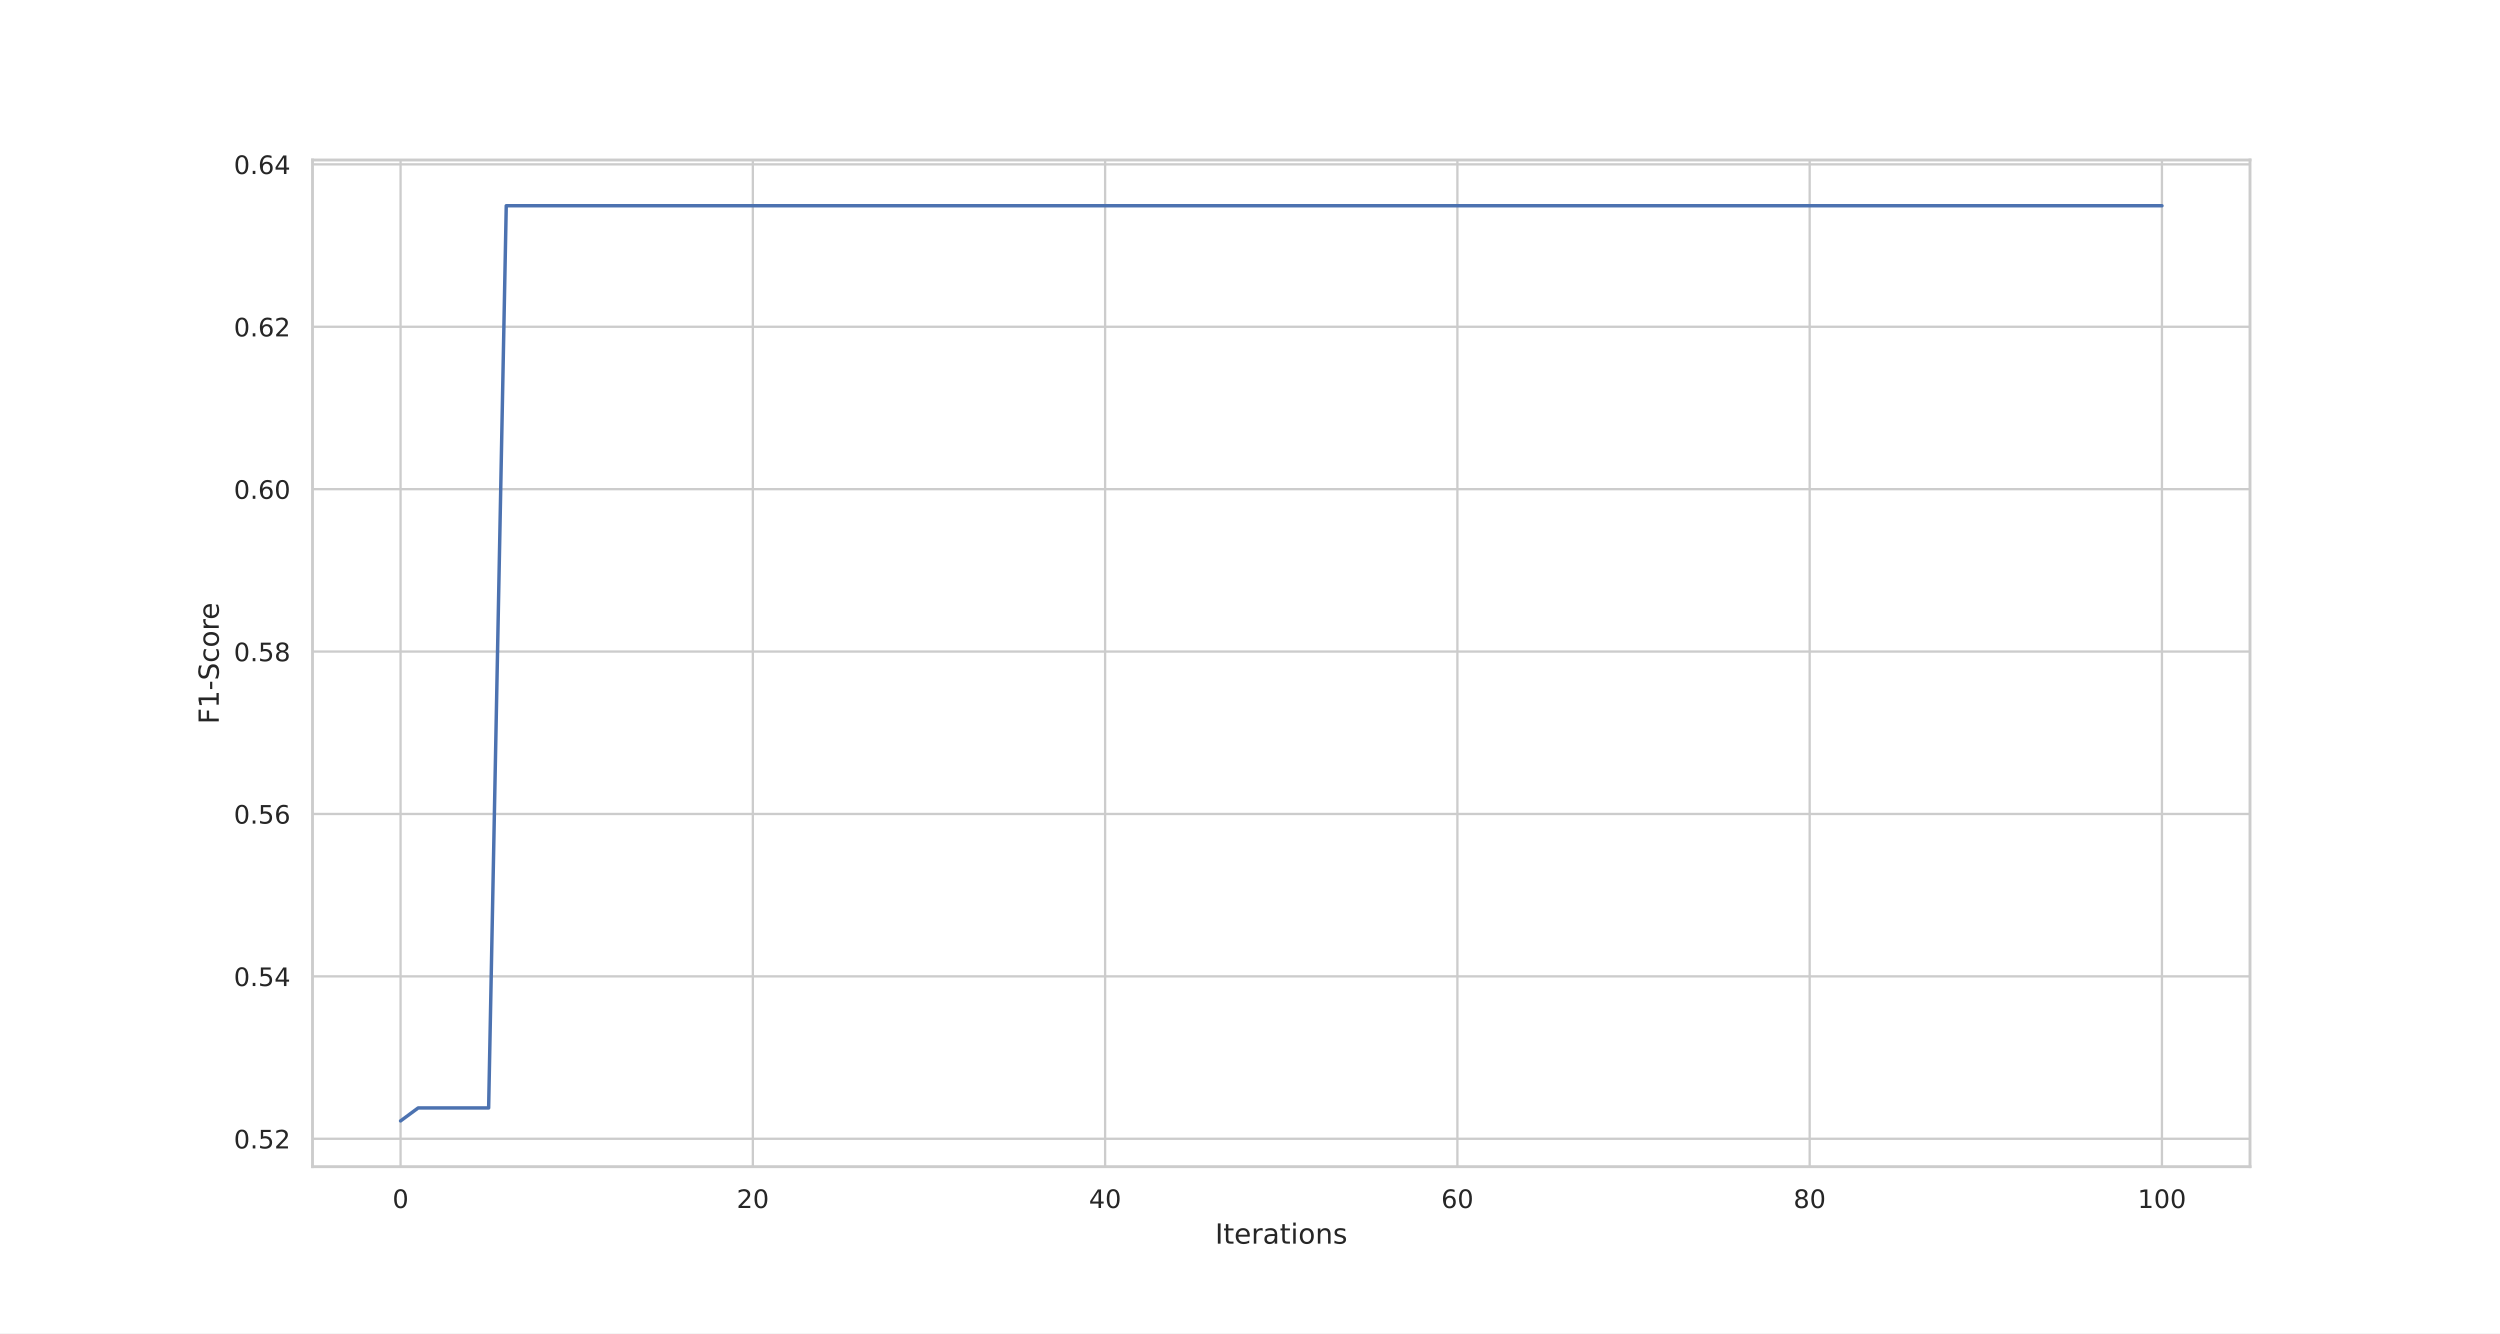
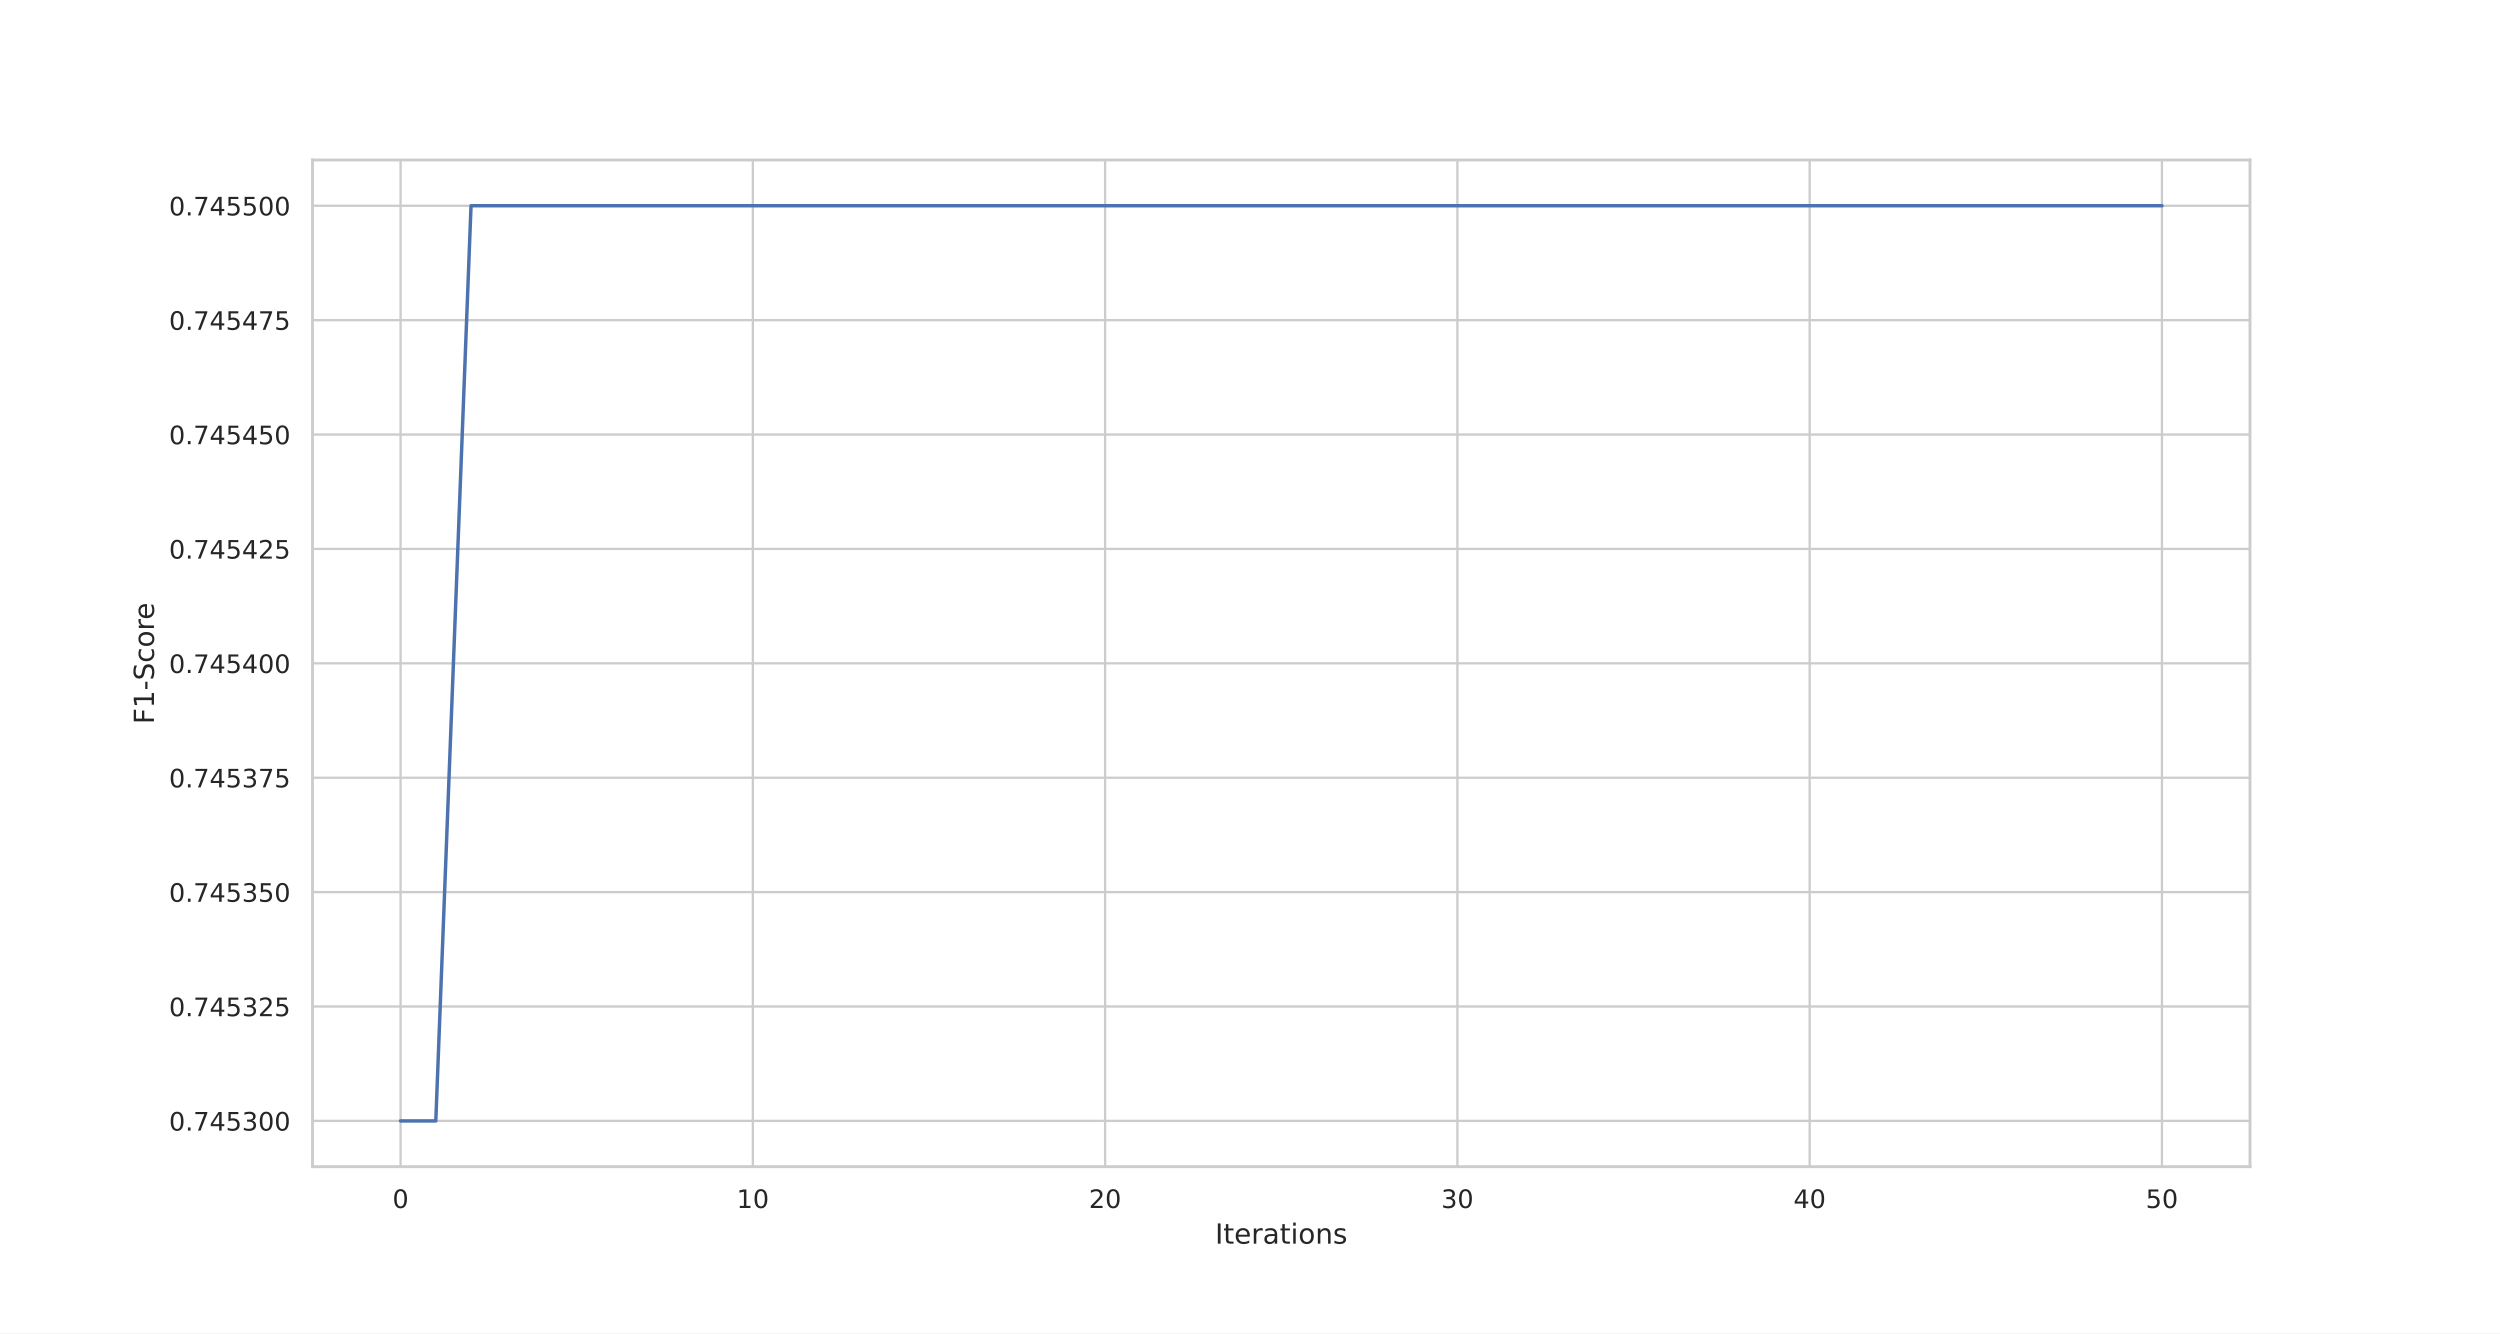
<svg xmlns="http://www.w3.org/2000/svg" xmlns:xlink="http://www.w3.org/1999/xlink" width="1080pt" height="576pt" viewBox="0 0 1080 576" version="1.1">
  <defs>
    <style type="text/css">*{stroke-linejoin: round; stroke-linecap: butt}</style>
  </defs>
  <g id="figure_1">
    <g id="patch_1">
      <path d="M 0 576  L 1080 576  L 1080 0  L 0 0  z " style="fill: #ffffff" />
    </g>
    <g id="axes_1">
      <g id="patch_2">
        <path d="M 135 504  L 972 504  L 972 69.12  L 135 69.12  z " style="fill: #ffffff" />
      </g>
      <g id="matplotlib.axis_1">
        <g id="xtick_1">
          <g id="line2d_1">
-             <path d="M 173.045 504  L 173.045 69.12  " clip-path="url(#p16ed0a1b68)" style="fill: none; stroke: #cccccc; stroke-linecap: round" />
+             <path d="M 173.045 504  L 173.045 69.12  " clip-path="url(#p066b938c65)" style="fill: none; stroke: #cccccc; stroke-linecap: round" />
          </g>
          <g id="text_1">
            <g style="fill: #262626" transform="translate(169.5461 521.8583)scale(0.11 -0.11)">
              <defs>
                <path id="DejaVuSans-30" d="M 2034 4250  Q 1547 4250 1301 3770  Q 1056 3291 1056 2328  Q 1056 1369 1301 889  Q 1547 409 2034 409  Q 2525 409 2770 889  Q 3016 1369 3016 2328  Q 3016 3291 2770 3770  Q 2525 4250 2034 4250  z M 2034 4750  Q 2819 4750 3233 4129  Q 3647 3509 3647 2328  Q 3647 1150 3233 529  Q 2819 -91 2034 -91  Q 1250 -91 836 529  Q 422 1150 422 2328  Q 422 3509 836 4129  Q 1250 4750 2034 4750  z " transform="scale(0.015625)" />
              </defs>
              <use xlink:href="#DejaVuSans-30" />
            </g>
          </g>
        </g>
        <g id="xtick_2">
          <g id="line2d_2">
-             <path d="M 325.227 504  L 325.227 69.12  " clip-path="url(#p16ed0a1b68)" style="fill: none; stroke: #cccccc; stroke-linecap: round" />
+             <path d="M 325.227 504  L 325.227 69.12  " clip-path="url(#p066b938c65)" style="fill: none; stroke: #cccccc; stroke-linecap: round" />
          </g>
          <g id="text_2">
            <g style="fill: #262626" transform="translate(318.2285 521.8583)scale(0.11 -0.11)">
              <defs>
-                 <path id="DejaVuSans-32" d="M 1228 531  L 3431 531  L 3431 0  L 469 0  L 469 531  Q 828 903 1448 1529  Q 2069 2156 2228 2338  Q 2531 2678 2651 2914  Q 2772 3150 2772 3378  Q 2772 3750 2511 3984  Q 2250 4219 1831 4219  Q 1534 4219 1204 4116  Q 875 4013 500 3803  L 500 4441  Q 881 4594 1212 4672  Q 1544 4750 1819 4750  Q 2544 4750 2975 4387  Q 3406 4025 3406 3419  Q 3406 3131 3298 2873  Q 3191 2616 2906 2266  Q 2828 2175 2409 1742  Q 1991 1309 1228 531  z " transform="scale(0.015625)" />
-               </defs>
-               <use xlink:href="#DejaVuSans-32" />
+                 <path id="DejaVuSans-31" d="M 794 531  L 1825 531  L 1825 4091  L 703 3866  L 703 4441  L 1819 4666  L 2450 4666  L 2450 531  L 3481 531  L 3481 0  L 794 0  L 794 531  z " transform="scale(0.015625)" />
+               </defs>
+               <use xlink:href="#DejaVuSans-31" />
              <use xlink:href="#DejaVuSans-30" x="63.623" />
            </g>
          </g>
        </g>
        <g id="xtick_3">
          <g id="line2d_3">
-             <path d="M 477.409 504  L 477.409 69.12  " clip-path="url(#p16ed0a1b68)" style="fill: none; stroke: #cccccc; stroke-linecap: round" />
+             <path d="M 477.409 504  L 477.409 69.12  " clip-path="url(#p066b938c65)" style="fill: none; stroke: #cccccc; stroke-linecap: round" />
          </g>
          <g id="text_3">
            <g style="fill: #262626" transform="translate(470.4103 521.8583)scale(0.11 -0.11)">
              <defs>
-                 <path id="DejaVuSans-34" d="M 2419 4116  L 825 1625  L 2419 1625  L 2419 4116  z M 2253 4666  L 3047 4666  L 3047 1625  L 3713 1625  L 3713 1100  L 3047 1100  L 3047 0  L 2419 0  L 2419 1100  L 313 1100  L 313 1709  L 2253 4666  z " transform="scale(0.015625)" />
-               </defs>
-               <use xlink:href="#DejaVuSans-34" />
+                 <path id="DejaVuSans-32" d="M 1228 531  L 3431 531  L 3431 0  L 469 0  L 469 531  Q 828 903 1448 1529  Q 2069 2156 2228 2338  Q 2531 2678 2651 2914  Q 2772 3150 2772 3378  Q 2772 3750 2511 3984  Q 2250 4219 1831 4219  Q 1534 4219 1204 4116  Q 875 4013 500 3803  L 500 4441  Q 881 4594 1212 4672  Q 1544 4750 1819 4750  Q 2544 4750 2975 4387  Q 3406 4025 3406 3419  Q 3406 3131 3298 2873  Q 3191 2616 2906 2266  Q 2828 2175 2409 1742  Q 1991 1309 1228 531  z " transform="scale(0.015625)" />
+               </defs>
+               <use xlink:href="#DejaVuSans-32" />
              <use xlink:href="#DejaVuSans-30" x="63.623" />
            </g>
          </g>
        </g>
        <g id="xtick_4">
          <g id="line2d_4">
-             <path d="M 629.591 504  L 629.591 69.12  " clip-path="url(#p16ed0a1b68)" style="fill: none; stroke: #cccccc; stroke-linecap: round" />
+             <path d="M 629.591 504  L 629.591 69.12  " clip-path="url(#p066b938c65)" style="fill: none; stroke: #cccccc; stroke-linecap: round" />
          </g>
          <g id="text_4">
            <g style="fill: #262626" transform="translate(622.5922 521.8583)scale(0.11 -0.11)">
              <defs>
-                 <path id="DejaVuSans-36" d="M 2113 2584  Q 1688 2584 1439 2293  Q 1191 2003 1191 1497  Q 1191 994 1439 701  Q 1688 409 2113 409  Q 2538 409 2786 701  Q 3034 994 3034 1497  Q 3034 2003 2786 2293  Q 2538 2584 2113 2584  z M 3366 4563  L 3366 3988  Q 3128 4100 2886 4159  Q 2644 4219 2406 4219  Q 1781 4219 1451 3797  Q 1122 3375 1075 2522  Q 1259 2794 1537 2939  Q 1816 3084 2150 3084  Q 2853 3084 3261 2657  Q 3669 2231 3669 1497  Q 3669 778 3244 343  Q 2819 -91 2113 -91  Q 1303 -91 875 529  Q 447 1150 447 2328  Q 447 3434 972 4092  Q 1497 4750 2381 4750  Q 2619 4750 2861 4703  Q 3103 4656 3366 4563  z " transform="scale(0.015625)" />
-               </defs>
-               <use xlink:href="#DejaVuSans-36" />
+                 <path id="DejaVuSans-33" d="M 2597 2516  Q 3050 2419 3304 2112  Q 3559 1806 3559 1356  Q 3559 666 3084 287  Q 2609 -91 1734 -91  Q 1441 -91 1130 -33  Q 819 25 488 141  L 488 750  Q 750 597 1062 519  Q 1375 441 1716 441  Q 2309 441 2620 675  Q 2931 909 2931 1356  Q 2931 1769 2642 2001  Q 2353 2234 1838 2234  L 1294 2234  L 1294 2753  L 1863 2753  Q 2328 2753 2575 2939  Q 2822 3125 2822 3475  Q 2822 3834 2567 4026  Q 2313 4219 1838 4219  Q 1578 4219 1281 4162  Q 984 4106 628 3988  L 628 4550  Q 988 4650 1302 4700  Q 1616 4750 1894 4750  Q 2613 4750 3031 4423  Q 3450 4097 3450 3541  Q 3450 3153 3228 2886  Q 3006 2619 2597 2516  z " transform="scale(0.015625)" />
+               </defs>
+               <use xlink:href="#DejaVuSans-33" />
              <use xlink:href="#DejaVuSans-30" x="63.623" />
            </g>
          </g>
        </g>
        <g id="xtick_5">
          <g id="line2d_5">
-             <path d="M 781.773 504  L 781.773 69.12  " clip-path="url(#p16ed0a1b68)" style="fill: none; stroke: #cccccc; stroke-linecap: round" />
+             <path d="M 781.773 504  L 781.773 69.12  " clip-path="url(#p066b938c65)" style="fill: none; stroke: #cccccc; stroke-linecap: round" />
          </g>
          <g id="text_5">
            <g style="fill: #262626" transform="translate(774.774 521.8583)scale(0.11 -0.11)">
              <defs>
-                 <path id="DejaVuSans-38" d="M 2034 2216  Q 1584 2216 1326 1975  Q 1069 1734 1069 1313  Q 1069 891 1326 650  Q 1584 409 2034 409  Q 2484 409 2743 651  Q 3003 894 3003 1313  Q 3003 1734 2745 1975  Q 2488 2216 2034 2216  z M 1403 2484  Q 997 2584 770 2862  Q 544 3141 544 3541  Q 544 4100 942 4425  Q 1341 4750 2034 4750  Q 2731 4750 3128 4425  Q 3525 4100 3525 3541  Q 3525 3141 3298 2862  Q 3072 2584 2669 2484  Q 3125 2378 3379 2068  Q 3634 1759 3634 1313  Q 3634 634 3220 271  Q 2806 -91 2034 -91  Q 1263 -91 848 271  Q 434 634 434 1313  Q 434 1759 690 2068  Q 947 2378 1403 2484  z M 1172 3481  Q 1172 3119 1398 2916  Q 1625 2713 2034 2713  Q 2441 2713 2670 2916  Q 2900 3119 2900 3481  Q 2900 3844 2670 4047  Q 2441 4250 2034 4250  Q 1625 4250 1398 4047  Q 1172 3844 1172 3481  z " transform="scale(0.015625)" />
-               </defs>
-               <use xlink:href="#DejaVuSans-38" />
+                 <path id="DejaVuSans-34" d="M 2419 4116  L 825 1625  L 2419 1625  L 2419 4116  z M 2253 4666  L 3047 4666  L 3047 1625  L 3713 1625  L 3713 1100  L 3047 1100  L 3047 0  L 2419 0  L 2419 1100  L 313 1100  L 313 1709  L 2253 4666  z " transform="scale(0.015625)" />
+               </defs>
+               <use xlink:href="#DejaVuSans-34" />
              <use xlink:href="#DejaVuSans-30" x="63.623" />
            </g>
          </g>
        </g>
        <g id="xtick_6">
          <g id="line2d_6">
-             <path d="M 933.955 504  L 933.955 69.12  " clip-path="url(#p16ed0a1b68)" style="fill: none; stroke: #cccccc; stroke-linecap: round" />
+             <path d="M 933.955 504  L 933.955 69.12  " clip-path="url(#p066b938c65)" style="fill: none; stroke: #cccccc; stroke-linecap: round" />
          </g>
          <g id="text_6">
-             <g style="fill: #262626" transform="translate(923.4564 521.8583)scale(0.11 -0.11)">
-               <defs>
-                 <path id="DejaVuSans-31" d="M 794 531  L 1825 531  L 1825 4091  L 703 3866  L 703 4441  L 1819 4666  L 2450 4666  L 2450 531  L 3481 531  L 3481 0  L 794 0  L 794 531  z " transform="scale(0.015625)" />
-               </defs>
-               <use xlink:href="#DejaVuSans-31" />
-               <use xlink:href="#DejaVuSans-30" x="63.623" />
-               <use xlink:href="#DejaVuSans-30" x="127.246" />
+             <g style="fill: #262626" transform="translate(926.9558 521.8583)scale(0.11 -0.11)">
+               <defs>
+                 <path id="DejaVuSans-35" d="M 691 4666  L 3169 4666  L 3169 4134  L 1269 4134  L 1269 2991  Q 1406 3038 1543 3061  Q 1681 3084 1819 3084  Q 2600 3084 3056 2656  Q 3513 2228 3513 1497  Q 3513 744 3044 326  Q 2575 -91 1722 -91  Q 1428 -91 1123 -41  Q 819 9 494 109  L 494 744  Q 775 591 1075 516  Q 1375 441 1709 441  Q 2250 441 2565 725  Q 2881 1009 2881 1497  Q 2881 1984 2565 2268  Q 2250 2553 1709 2553  Q 1456 2553 1204 2497  Q 953 2441 691 2322  L 691 4666  z " transform="scale(0.015625)" />
+               </defs>
+               <use xlink:href="#DejaVuSans-35" />
+               <use xlink:href="#DejaVuSans-30" x="63.623" />
            </g>
          </g>
        </g>
        <g id="text_7">
          <g style="fill: #262626" transform="translate(524.9241 537.2641)scale(0.12 -0.12)">
            <defs>
              <path id="DejaVuSans-49" d="M 628 4666  L 1259 4666  L 1259 0  L 628 0  L 628 4666  z " transform="scale(0.015625)" />
              <path id="DejaVuSans-74" d="M 1172 4494  L 1172 3500  L 2356 3500  L 2356 3053  L 1172 3053  L 1172 1153  Q 1172 725 1289 603  Q 1406 481 1766 481  L 2356 481  L 2356 0  L 1766 0  Q 1100 0 847 248  Q 594 497 594 1153  L 594 3053  L 172 3053  L 172 3500  L 594 3500  L 594 4494  L 1172 4494  z " transform="scale(0.015625)" />
              <path id="DejaVuSans-65" d="M 3597 1894  L 3597 1613  L 953 1613  Q 991 1019 1311 708  Q 1631 397 2203 397  Q 2534 397 2845 478  Q 3156 559 3463 722  L 3463 178  Q 3153 47 2828 -22  Q 2503 -91 2169 -91  Q 1331 -91 842 396  Q 353 884 353 1716  Q 353 2575 817 3079  Q 1281 3584 2069 3584  Q 2775 3584 3186 3129  Q 3597 2675 3597 1894  z M 3022 2063  Q 3016 2534 2758 2815  Q 2500 3097 2075 3097  Q 1594 3097 1305 2825  Q 1016 2553 972 2059  L 3022 2063  z " transform="scale(0.015625)" />
              <path id="DejaVuSans-72" d="M 2631 2963  Q 2534 3019 2420 3045  Q 2306 3072 2169 3072  Q 1681 3072 1420 2755  Q 1159 2438 1159 1844  L 1159 0  L 581 0  L 581 3500  L 1159 3500  L 1159 2956  Q 1341 3275 1631 3429  Q 1922 3584 2338 3584  Q 2397 3584 2469 3576  Q 2541 3569 2628 3553  L 2631 2963  z " transform="scale(0.015625)" />
              <path id="DejaVuSans-61" d="M 2194 1759  Q 1497 1759 1228 1600  Q 959 1441 959 1056  Q 959 750 1161 570  Q 1363 391 1709 391  Q 2188 391 2477 730  Q 2766 1069 2766 1631  L 2766 1759  L 2194 1759  z M 3341 1997  L 3341 0  L 2766 0  L 2766 531  Q 2569 213 2275 61  Q 1981 -91 1556 -91  Q 1019 -91 701 211  Q 384 513 384 1019  Q 384 1609 779 1909  Q 1175 2209 1959 2209  L 2766 2209  L 2766 2266  Q 2766 2663 2505 2880  Q 2244 3097 1772 3097  Q 1472 3097 1187 3025  Q 903 2953 641 2809  L 641 3341  Q 956 3463 1253 3523  Q 1550 3584 1831 3584  Q 2591 3584 2966 3190  Q 3341 2797 3341 1997  z " transform="scale(0.015625)" />
              <path id="DejaVuSans-69" d="M 603 3500  L 1178 3500  L 1178 0  L 603 0  L 603 3500  z M 603 4863  L 1178 4863  L 1178 4134  L 603 4134  L 603 4863  z " transform="scale(0.015625)" />
              <path id="DejaVuSans-6f" d="M 1959 3097  Q 1497 3097 1228 2736  Q 959 2375 959 1747  Q 959 1119 1226 758  Q 1494 397 1959 397  Q 2419 397 2687 759  Q 2956 1122 2956 1747  Q 2956 2369 2687 2733  Q 2419 3097 1959 3097  z M 1959 3584  Q 2709 3584 3137 3096  Q 3566 2609 3566 1747  Q 3566 888 3137 398  Q 2709 -91 1959 -91  Q 1206 -91 779 398  Q 353 888 353 1747  Q 353 2609 779 3096  Q 1206 3584 1959 3584  z " transform="scale(0.015625)" />
              <path id="DejaVuSans-6e" d="M 3513 2113  L 3513 0  L 2938 0  L 2938 2094  Q 2938 2591 2744 2837  Q 2550 3084 2163 3084  Q 1697 3084 1428 2787  Q 1159 2491 1159 1978  L 1159 0  L 581 0  L 581 3500  L 1159 3500  L 1159 2956  Q 1366 3272 1645 3428  Q 1925 3584 2291 3584  Q 2894 3584 3203 3211  Q 3513 2838 3513 2113  z " transform="scale(0.015625)" />
              <path id="DejaVuSans-73" d="M 2834 3397  L 2834 2853  Q 2591 2978 2328 3040  Q 2066 3103 1784 3103  Q 1356 3103 1142 2972  Q 928 2841 928 2578  Q 928 2378 1081 2264  Q 1234 2150 1697 2047  L 1894 2003  Q 2506 1872 2764 1633  Q 3022 1394 3022 966  Q 3022 478 2636 193  Q 2250 -91 1575 -91  Q 1294 -91 989 -36  Q 684 19 347 128  L 347 722  Q 666 556 975 473  Q 1284 391 1588 391  Q 1994 391 2212 530  Q 2431 669 2431 922  Q 2431 1156 2273 1281  Q 2116 1406 1581 1522  L 1381 1569  Q 847 1681 609 1914  Q 372 2147 372 2553  Q 372 3047 722 3315  Q 1072 3584 1716 3584  Q 2034 3584 2315 3537  Q 2597 3491 2834 3397  z " transform="scale(0.015625)" />
            </defs>
            <use xlink:href="#DejaVuSans-49" />
            <use xlink:href="#DejaVuSans-74" x="29.492" />
            <use xlink:href="#DejaVuSans-65" x="68.701" />
            <use xlink:href="#DejaVuSans-72" x="130.225" />
            <use xlink:href="#DejaVuSans-61" x="171.338" />
            <use xlink:href="#DejaVuSans-74" x="232.617" />
            <use xlink:href="#DejaVuSans-69" x="271.826" />
            <use xlink:href="#DejaVuSans-6f" x="299.609" />
            <use xlink:href="#DejaVuSans-6e" x="360.791" />
            <use xlink:href="#DejaVuSans-73" x="424.17" />
          </g>
        </g>
      </g>
      <g id="matplotlib.axis_2">
        <g id="ytick_1">
          <g id="line2d_7">
-             <path d="M 135 491.95  L 972 491.95  " clip-path="url(#p16ed0a1b68)" style="fill: none; stroke: #cccccc; stroke-linecap: round" />
+             <path d="M 135 484.233  L 972 484.233  " clip-path="url(#p066b938c65)" style="fill: none; stroke: #cccccc; stroke-linecap: round" />
          </g>
          <g id="text_8">
-             <g style="fill: #262626" transform="translate(101.0078 496.1293)scale(0.11 -0.11)">
+             <g style="fill: #262626" transform="translate(73.01281 488.4119)scale(0.11 -0.11)">
              <defs>
                <path id="DejaVuSans-2e" d="M 684 794  L 1344 794  L 1344 0  L 684 0  L 684 794  z " transform="scale(0.015625)" />
-                 <path id="DejaVuSans-35" d="M 691 4666  L 3169 4666  L 3169 4134  L 1269 4134  L 1269 2991  Q 1406 3038 1543 3061  Q 1681 3084 1819 3084  Q 2600 3084 3056 2656  Q 3513 2228 3513 1497  Q 3513 744 3044 326  Q 2575 -91 1722 -91  Q 1428 -91 1123 -41  Q 819 9 494 109  L 494 744  Q 775 591 1075 516  Q 1375 441 1709 441  Q 2250 441 2565 725  Q 2881 1009 2881 1497  Q 2881 1984 2565 2268  Q 2250 2553 1709 2553  Q 1456 2553 1204 2497  Q 953 2441 691 2322  L 691 4666  z " transform="scale(0.015625)" />
-               </defs>
-               <use xlink:href="#DejaVuSans-30" />
-               <use xlink:href="#DejaVuSans-2e" x="63.623" />
-               <use xlink:href="#DejaVuSans-35" x="95.41" />
-               <use xlink:href="#DejaVuSans-32" x="159.033" />
+                 <path id="DejaVuSans-37" d="M 525 4666  L 3525 4666  L 3525 4397  L 1831 0  L 1172 0  L 2766 4134  L 525 4134  L 525 4666  z " transform="scale(0.015625)" />
+               </defs>
+               <use xlink:href="#DejaVuSans-30" />
+               <use xlink:href="#DejaVuSans-2e" x="63.623" />
+               <use xlink:href="#DejaVuSans-37" x="95.41" />
+               <use xlink:href="#DejaVuSans-34" x="159.033" />
+               <use xlink:href="#DejaVuSans-35" x="222.656" />
+               <use xlink:href="#DejaVuSans-33" x="286.279" />
+               <use xlink:href="#DejaVuSans-30" x="349.902" />
+               <use xlink:href="#DejaVuSans-30" x="413.525" />
            </g>
          </g>
        </g>
        <g id="ytick_2">
          <g id="line2d_8">
-             <path d="M 135 421.791  L 972 421.791  " clip-path="url(#p16ed0a1b68)" style="fill: none; stroke: #cccccc; stroke-linecap: round" />
+             <path d="M 135 434.815  L 972 434.815  " clip-path="url(#p066b938c65)" style="fill: none; stroke: #cccccc; stroke-linecap: round" />
          </g>
          <g id="text_9">
-             <g style="fill: #262626" transform="translate(101.0078 425.9704)scale(0.11 -0.11)">
-               <use xlink:href="#DejaVuSans-30" />
-               <use xlink:href="#DejaVuSans-2e" x="63.623" />
-               <use xlink:href="#DejaVuSans-35" x="95.41" />
-               <use xlink:href="#DejaVuSans-34" x="159.033" />
+             <g style="fill: #262626" transform="translate(73.01281 438.9937)scale(0.11 -0.11)">
+               <use xlink:href="#DejaVuSans-30" />
+               <use xlink:href="#DejaVuSans-2e" x="63.623" />
+               <use xlink:href="#DejaVuSans-37" x="95.41" />
+               <use xlink:href="#DejaVuSans-34" x="159.033" />
+               <use xlink:href="#DejaVuSans-35" x="222.656" />
+               <use xlink:href="#DejaVuSans-33" x="286.279" />
+               <use xlink:href="#DejaVuSans-32" x="349.902" />
+               <use xlink:href="#DejaVuSans-35" x="413.525" />
            </g>
          </g>
        </g>
        <g id="ytick_3">
          <g id="line2d_9">
-             <path d="M 135 351.632  L 972 351.632  " clip-path="url(#p16ed0a1b68)" style="fill: none; stroke: #cccccc; stroke-linecap: round" />
+             <path d="M 135 385.396  L 972 385.396  " clip-path="url(#p066b938c65)" style="fill: none; stroke: #cccccc; stroke-linecap: round" />
          </g>
          <g id="text_10">
-             <g style="fill: #262626" transform="translate(101.0078 355.8115)scale(0.11 -0.11)">
-               <use xlink:href="#DejaVuSans-30" />
-               <use xlink:href="#DejaVuSans-2e" x="63.623" />
-               <use xlink:href="#DejaVuSans-35" x="95.41" />
-               <use xlink:href="#DejaVuSans-36" x="159.033" />
+             <g style="fill: #262626" transform="translate(73.01281 389.5755)scale(0.11 -0.11)">
+               <use xlink:href="#DejaVuSans-30" />
+               <use xlink:href="#DejaVuSans-2e" x="63.623" />
+               <use xlink:href="#DejaVuSans-37" x="95.41" />
+               <use xlink:href="#DejaVuSans-34" x="159.033" />
+               <use xlink:href="#DejaVuSans-35" x="222.656" />
+               <use xlink:href="#DejaVuSans-33" x="286.279" />
+               <use xlink:href="#DejaVuSans-35" x="349.902" />
+               <use xlink:href="#DejaVuSans-30" x="413.525" />
            </g>
          </g>
        </g>
        <g id="ytick_4">
          <g id="line2d_10">
-             <path d="M 135 281.473  L 972 281.473  " clip-path="url(#p16ed0a1b68)" style="fill: none; stroke: #cccccc; stroke-linecap: round" />
+             <path d="M 135 335.978  L 972 335.978  " clip-path="url(#p066b938c65)" style="fill: none; stroke: #cccccc; stroke-linecap: round" />
          </g>
          <g id="text_11">
-             <g style="fill: #262626" transform="translate(101.0078 285.6526)scale(0.11 -0.11)">
-               <use xlink:href="#DejaVuSans-30" />
-               <use xlink:href="#DejaVuSans-2e" x="63.623" />
-               <use xlink:href="#DejaVuSans-35" x="95.41" />
-               <use xlink:href="#DejaVuSans-38" x="159.033" />
+             <g style="fill: #262626" transform="translate(73.01281 340.1573)scale(0.11 -0.11)">
+               <use xlink:href="#DejaVuSans-30" />
+               <use xlink:href="#DejaVuSans-2e" x="63.623" />
+               <use xlink:href="#DejaVuSans-37" x="95.41" />
+               <use xlink:href="#DejaVuSans-34" x="159.033" />
+               <use xlink:href="#DejaVuSans-35" x="222.656" />
+               <use xlink:href="#DejaVuSans-33" x="286.279" />
+               <use xlink:href="#DejaVuSans-37" x="349.902" />
+               <use xlink:href="#DejaVuSans-35" x="413.525" />
            </g>
          </g>
        </g>
        <g id="ytick_5">
          <g id="line2d_11">
-             <path d="M 135 211.315  L 972 211.315  " clip-path="url(#p16ed0a1b68)" style="fill: none; stroke: #cccccc; stroke-linecap: round" />
+             <path d="M 135 286.56  L 972 286.56  " clip-path="url(#p066b938c65)" style="fill: none; stroke: #cccccc; stroke-linecap: round" />
          </g>
          <g id="text_12">
-             <g style="fill: #262626" transform="translate(101.0078 215.4937)scale(0.11 -0.11)">
-               <use xlink:href="#DejaVuSans-30" />
-               <use xlink:href="#DejaVuSans-2e" x="63.623" />
-               <use xlink:href="#DejaVuSans-36" x="95.41" />
-               <use xlink:href="#DejaVuSans-30" x="159.033" />
+             <g style="fill: #262626" transform="translate(73.01281 290.7391)scale(0.11 -0.11)">
+               <use xlink:href="#DejaVuSans-30" />
+               <use xlink:href="#DejaVuSans-2e" x="63.623" />
+               <use xlink:href="#DejaVuSans-37" x="95.41" />
+               <use xlink:href="#DejaVuSans-34" x="159.033" />
+               <use xlink:href="#DejaVuSans-35" x="222.656" />
+               <use xlink:href="#DejaVuSans-34" x="286.279" />
+               <use xlink:href="#DejaVuSans-30" x="349.902" />
+               <use xlink:href="#DejaVuSans-30" x="413.525" />
            </g>
          </g>
        </g>
        <g id="ytick_6">
          <g id="line2d_12">
-             <path d="M 135 141.156  L 972 141.156  " clip-path="url(#p16ed0a1b68)" style="fill: none; stroke: #cccccc; stroke-linecap: round" />
+             <path d="M 135 237.142  L 972 237.142  " clip-path="url(#p066b938c65)" style="fill: none; stroke: #cccccc; stroke-linecap: round" />
          </g>
          <g id="text_13">
-             <g style="fill: #262626" transform="translate(101.0078 145.3348)scale(0.11 -0.11)">
-               <use xlink:href="#DejaVuSans-30" />
-               <use xlink:href="#DejaVuSans-2e" x="63.623" />
-               <use xlink:href="#DejaVuSans-36" x="95.41" />
-               <use xlink:href="#DejaVuSans-32" x="159.033" />
+             <g style="fill: #262626" transform="translate(73.01281 241.321)scale(0.11 -0.11)">
+               <use xlink:href="#DejaVuSans-30" />
+               <use xlink:href="#DejaVuSans-2e" x="63.623" />
+               <use xlink:href="#DejaVuSans-37" x="95.41" />
+               <use xlink:href="#DejaVuSans-34" x="159.033" />
+               <use xlink:href="#DejaVuSans-35" x="222.656" />
+               <use xlink:href="#DejaVuSans-34" x="286.279" />
+               <use xlink:href="#DejaVuSans-32" x="349.902" />
+               <use xlink:href="#DejaVuSans-35" x="413.525" />
            </g>
          </g>
        </g>
        <g id="ytick_7">
          <g id="line2d_13">
-             <path d="M 135 70.997  L 972 70.997  " clip-path="url(#p16ed0a1b68)" style="fill: none; stroke: #cccccc; stroke-linecap: round" />
+             <path d="M 135 187.724  L 972 187.724  " clip-path="url(#p066b938c65)" style="fill: none; stroke: #cccccc; stroke-linecap: round" />
          </g>
          <g id="text_14">
-             <g style="fill: #262626" transform="translate(101.0078 75.17589)scale(0.11 -0.11)">
-               <use xlink:href="#DejaVuSans-30" />
-               <use xlink:href="#DejaVuSans-2e" x="63.623" />
-               <use xlink:href="#DejaVuSans-36" x="95.41" />
-               <use xlink:href="#DejaVuSans-34" x="159.033" />
-             </g>
-           </g>
-         </g>
-         <g id="text_15">
-           <g style="fill: #262626" transform="translate(94.51219 312.7959)rotate(-90)scale(0.12 -0.12)">
+             <g style="fill: #262626" transform="translate(73.01281 191.9028)scale(0.11 -0.11)">
+               <use xlink:href="#DejaVuSans-30" />
+               <use xlink:href="#DejaVuSans-2e" x="63.623" />
+               <use xlink:href="#DejaVuSans-37" x="95.41" />
+               <use xlink:href="#DejaVuSans-34" x="159.033" />
+               <use xlink:href="#DejaVuSans-35" x="222.656" />
+               <use xlink:href="#DejaVuSans-34" x="286.279" />
+               <use xlink:href="#DejaVuSans-35" x="349.902" />
+               <use xlink:href="#DejaVuSans-30" x="413.525" />
+             </g>
+           </g>
+         </g>
+         <g id="ytick_8">
+           <g id="line2d_14">
+             <path d="M 135 138.305  L 972 138.305  " clip-path="url(#p066b938c65)" style="fill: none; stroke: #cccccc; stroke-linecap: round" />
+           </g>
+           <g id="text_15">
+             <g style="fill: #262626" transform="translate(73.01281 142.4846)scale(0.11 -0.11)">
+               <use xlink:href="#DejaVuSans-30" />
+               <use xlink:href="#DejaVuSans-2e" x="63.623" />
+               <use xlink:href="#DejaVuSans-37" x="95.41" />
+               <use xlink:href="#DejaVuSans-34" x="159.033" />
+               <use xlink:href="#DejaVuSans-35" x="222.656" />
+               <use xlink:href="#DejaVuSans-34" x="286.279" />
+               <use xlink:href="#DejaVuSans-37" x="349.902" />
+               <use xlink:href="#DejaVuSans-35" x="413.525" />
+             </g>
+           </g>
+         </g>
+         <g id="ytick_9">
+           <g id="line2d_15">
+             <path d="M 135 88.887  L 972 88.887  " clip-path="url(#p066b938c65)" style="fill: none; stroke: #cccccc; stroke-linecap: round" />
+           </g>
+           <g id="text_16">
+             <g style="fill: #262626" transform="translate(73.01281 93.06641)scale(0.11 -0.11)">
+               <use xlink:href="#DejaVuSans-30" />
+               <use xlink:href="#DejaVuSans-2e" x="63.623" />
+               <use xlink:href="#DejaVuSans-37" x="95.41" />
+               <use xlink:href="#DejaVuSans-34" x="159.033" />
+               <use xlink:href="#DejaVuSans-35" x="222.656" />
+               <use xlink:href="#DejaVuSans-35" x="286.279" />
+               <use xlink:href="#DejaVuSans-30" x="349.902" />
+               <use xlink:href="#DejaVuSans-30" x="413.525" />
+             </g>
+           </g>
+         </g>
+         <g id="text_17">
+           <g style="fill: #262626" transform="translate(66.51719 312.7959)rotate(-90)scale(0.12 -0.12)">
            <defs>
              <path id="DejaVuSans-46" d="M 628 4666  L 3309 4666  L 3309 4134  L 1259 4134  L 1259 2759  L 3109 2759  L 3109 2228  L 1259 2228  L 1259 0  L 628 0  L 628 4666  z " transform="scale(0.015625)" />
              <path id="DejaVuSans-2d" d="M 313 2009  L 1997 2009  L 1997 1497  L 313 1497  L 313 2009  z " transform="scale(0.015625)" />
              <path id="DejaVuSans-53" d="M 3425 4513  L 3425 3897  Q 3066 4069 2747 4153  Q 2428 4238 2131 4238  Q 1616 4238 1336 4038  Q 1056 3838 1056 3469  Q 1056 3159 1242 3001  Q 1428 2844 1947 2747  L 2328 2669  Q 3034 2534 3370 2195  Q 3706 1856 3706 1288  Q 3706 609 3251 259  Q 2797 -91 1919 -91  Q 1588 -91 1214 -16  Q 841 59 441 206  L 441 856  Q 825 641 1194 531  Q 1563 422 1919 422  Q 2459 422 2753 634  Q 3047 847 3047 1241  Q 3047 1584 2836 1778  Q 2625 1972 2144 2069  L 1759 2144  Q 1053 2284 737 2584  Q 422 2884 422 3419  Q 422 4038 858 4394  Q 1294 4750 2059 4750  Q 2388 4750 2728 4690  Q 3069 4631 3425 4513  z " transform="scale(0.015625)" />
              <path id="DejaVuSans-63" d="M 3122 3366  L 3122 2828  Q 2878 2963 2633 3030  Q 2388 3097 2138 3097  Q 1578 3097 1268 2742  Q 959 2388 959 1747  Q 959 1106 1268 751  Q 1578 397 2138 397  Q 2388 397 2633 464  Q 2878 531 3122 666  L 3122 134  Q 2881 22 2623 -34  Q 2366 -91 2075 -91  Q 1284 -91 818 406  Q 353 903 353 1747  Q 353 2603 823 3093  Q 1294 3584 2113 3584  Q 2378 3584 2631 3529  Q 2884 3475 3122 3366  z " transform="scale(0.015625)" />
            </defs>
            <use xlink:href="#DejaVuSans-46" />
            <use xlink:href="#DejaVuSans-31" x="57.52" />
            <use xlink:href="#DejaVuSans-2d" x="121.143" />
            <use xlink:href="#DejaVuSans-53" x="157.227" />
            <use xlink:href="#DejaVuSans-63" x="220.703" />
            <use xlink:href="#DejaVuSans-6f" x="275.684" />
            <use xlink:href="#DejaVuSans-72" x="336.865" />
            <use xlink:href="#DejaVuSans-65" x="375.729" />
          </g>
        </g>
      </g>
-       <g id="line2d_14">
-         <path d="M 173.045 484.233  L 180.655 478.62  L 188.264 478.62  L 195.873 478.62  L 203.482 478.62  L 211.091 478.62  L 218.7 88.887  L 226.309 88.887  L 233.918 88.887  L 241.527 88.887  L 249.136 88.887  L 256.745 88.887  L 264.355 88.887  L 271.964 88.887  L 279.573 88.887  L 287.182 88.887  L 294.791 88.887  L 302.4 88.887  L 310.009 88.887  L 317.618 88.887  L 325.227 88.887  L 332.836 88.887  L 340.445 88.887  L 348.055 88.887  L 355.664 88.887  L 363.273 88.887  L 370.882 88.887  L 378.491 88.887  L 386.1 88.887  L 393.709 88.887  L 401.318 88.887  L 408.927 88.887  L 416.536 88.887  L 424.145 88.887  L 431.755 88.887  L 439.364 88.887  L 446.973 88.887  L 454.582 88.887  L 462.191 88.887  L 469.8 88.887  L 477.409 88.887  L 485.018 88.887  L 492.627 88.887  L 500.236 88.887  L 507.845 88.887  L 515.455 88.887  L 523.064 88.887  L 530.673 88.887  L 538.282 88.887  L 545.891 88.887  L 553.5 88.887  L 561.109 88.887  L 568.718 88.887  L 576.327 88.887  L 583.936 88.887  L 591.545 88.887  L 599.155 88.887  L 606.764 88.887  L 614.373 88.887  L 621.982 88.887  L 629.591 88.887  L 637.2 88.887  L 644.809 88.887  L 652.418 88.887  L 660.027 88.887  L 667.636 88.887  L 675.245 88.887  L 682.855 88.887  L 690.464 88.887  L 698.073 88.887  L 705.682 88.887  L 713.291 88.887  L 720.9 88.887  L 728.509 88.887  L 736.118 88.887  L 743.727 88.887  L 751.336 88.887  L 758.945 88.887  L 766.555 88.887  L 774.164 88.887  L 781.773 88.887  L 789.382 88.887  L 796.991 88.887  L 804.6 88.887  L 812.209 88.887  L 819.818 88.887  L 827.427 88.887  L 835.036 88.887  L 842.645 88.887  L 850.255 88.887  L 857.864 88.887  L 865.473 88.887  L 873.082 88.887  L 880.691 88.887  L 888.3 88.887  L 895.909 88.887  L 903.518 88.887  L 911.127 88.887  L 918.736 88.887  L 926.345 88.887  L 933.955 88.887  " clip-path="url(#p16ed0a1b68)" style="fill: none; stroke: #4c72b0; stroke-width: 1.5; stroke-linecap: round" />
+       <g id="line2d_16">
+         <path d="M 173.045 484.233  L 188.264 484.233  L 203.482 88.887  L 218.7 88.887  L 233.918 88.887  L 249.136 88.887  L 264.355 88.887  L 279.573 88.887  L 294.791 88.887  L 310.009 88.887  L 325.227 88.887  L 340.445 88.887  L 355.664 88.887  L 370.882 88.887  L 386.1 88.887  L 401.318 88.887  L 416.536 88.887  L 431.755 88.887  L 446.973 88.887  L 462.191 88.887  L 477.409 88.887  L 492.627 88.887  L 507.845 88.887  L 523.064 88.887  L 538.282 88.887  L 553.5 88.887  L 568.718 88.887  L 583.936 88.887  L 599.155 88.887  L 614.373 88.887  L 629.591 88.887  L 644.809 88.887  L 660.027 88.887  L 675.245 88.887  L 690.464 88.887  L 705.682 88.887  L 720.9 88.887  L 736.118 88.887  L 751.336 88.887  L 766.555 88.887  L 781.773 88.887  L 796.991 88.887  L 812.209 88.887  L 827.427 88.887  L 842.645 88.887  L 857.864 88.887  L 873.082 88.887  L 888.3 88.887  L 903.518 88.887  L 918.736 88.887  L 933.955 88.887  " clip-path="url(#p066b938c65)" style="fill: none; stroke: #4c72b0; stroke-width: 1.5; stroke-linecap: round" />
      </g>
      <g id="patch_3">
        <path d="M 135 504  L 135 69.12  " style="fill: none; stroke: #cccccc; stroke-width: 1.25; stroke-linejoin: miter; stroke-linecap: square" />
      </g>
      <g id="patch_4">
        <path d="M 972 504  L 972 69.12  " style="fill: none; stroke: #cccccc; stroke-width: 1.25; stroke-linejoin: miter; stroke-linecap: square" />
      </g>
      <g id="patch_5">
        <path d="M 135 504  L 972 504  " style="fill: none; stroke: #cccccc; stroke-width: 1.25; stroke-linejoin: miter; stroke-linecap: square" />
      </g>
      <g id="patch_6">
        <path d="M 135 69.12  L 972 69.12  " style="fill: none; stroke: #cccccc; stroke-width: 1.25; stroke-linejoin: miter; stroke-linecap: square" />
      </g>
    </g>
  </g>
  <defs>
-     <clipPath id="p16ed0a1b68">
+     <clipPath id="p066b938c65">
      <rect x="135" y="69.12" width="837" height="434.88" />
    </clipPath>
  </defs>
</svg>
